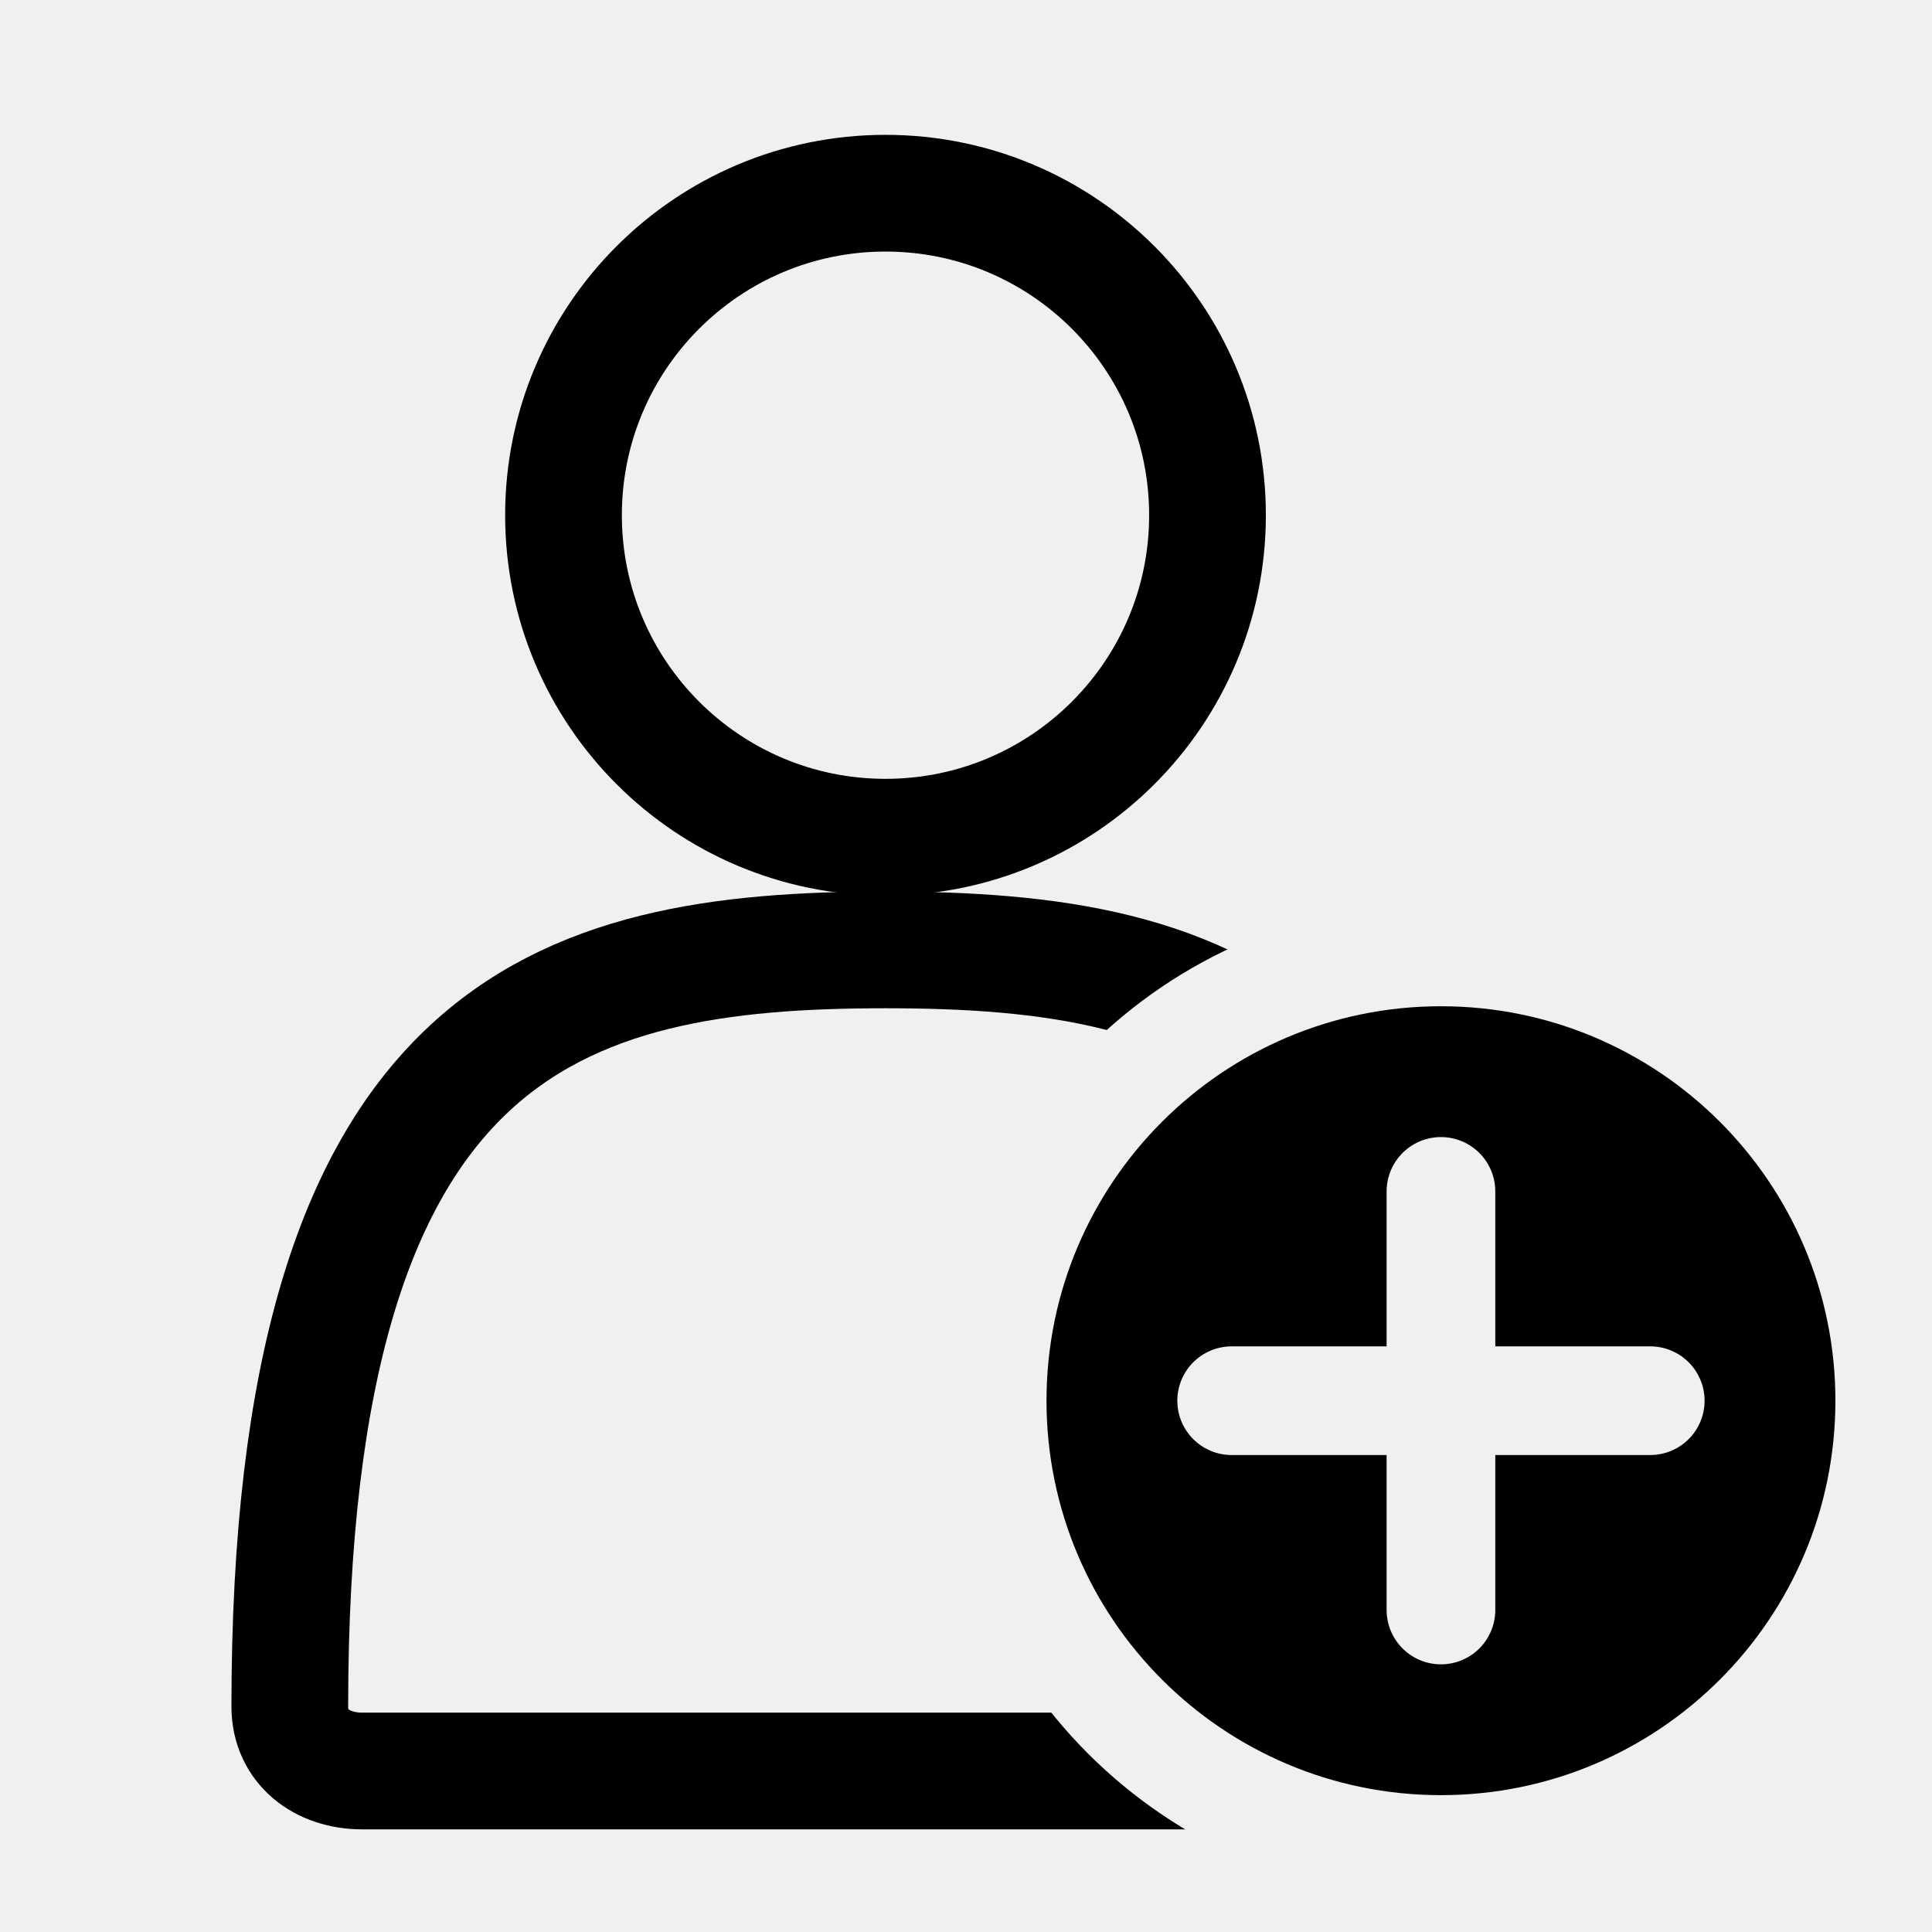
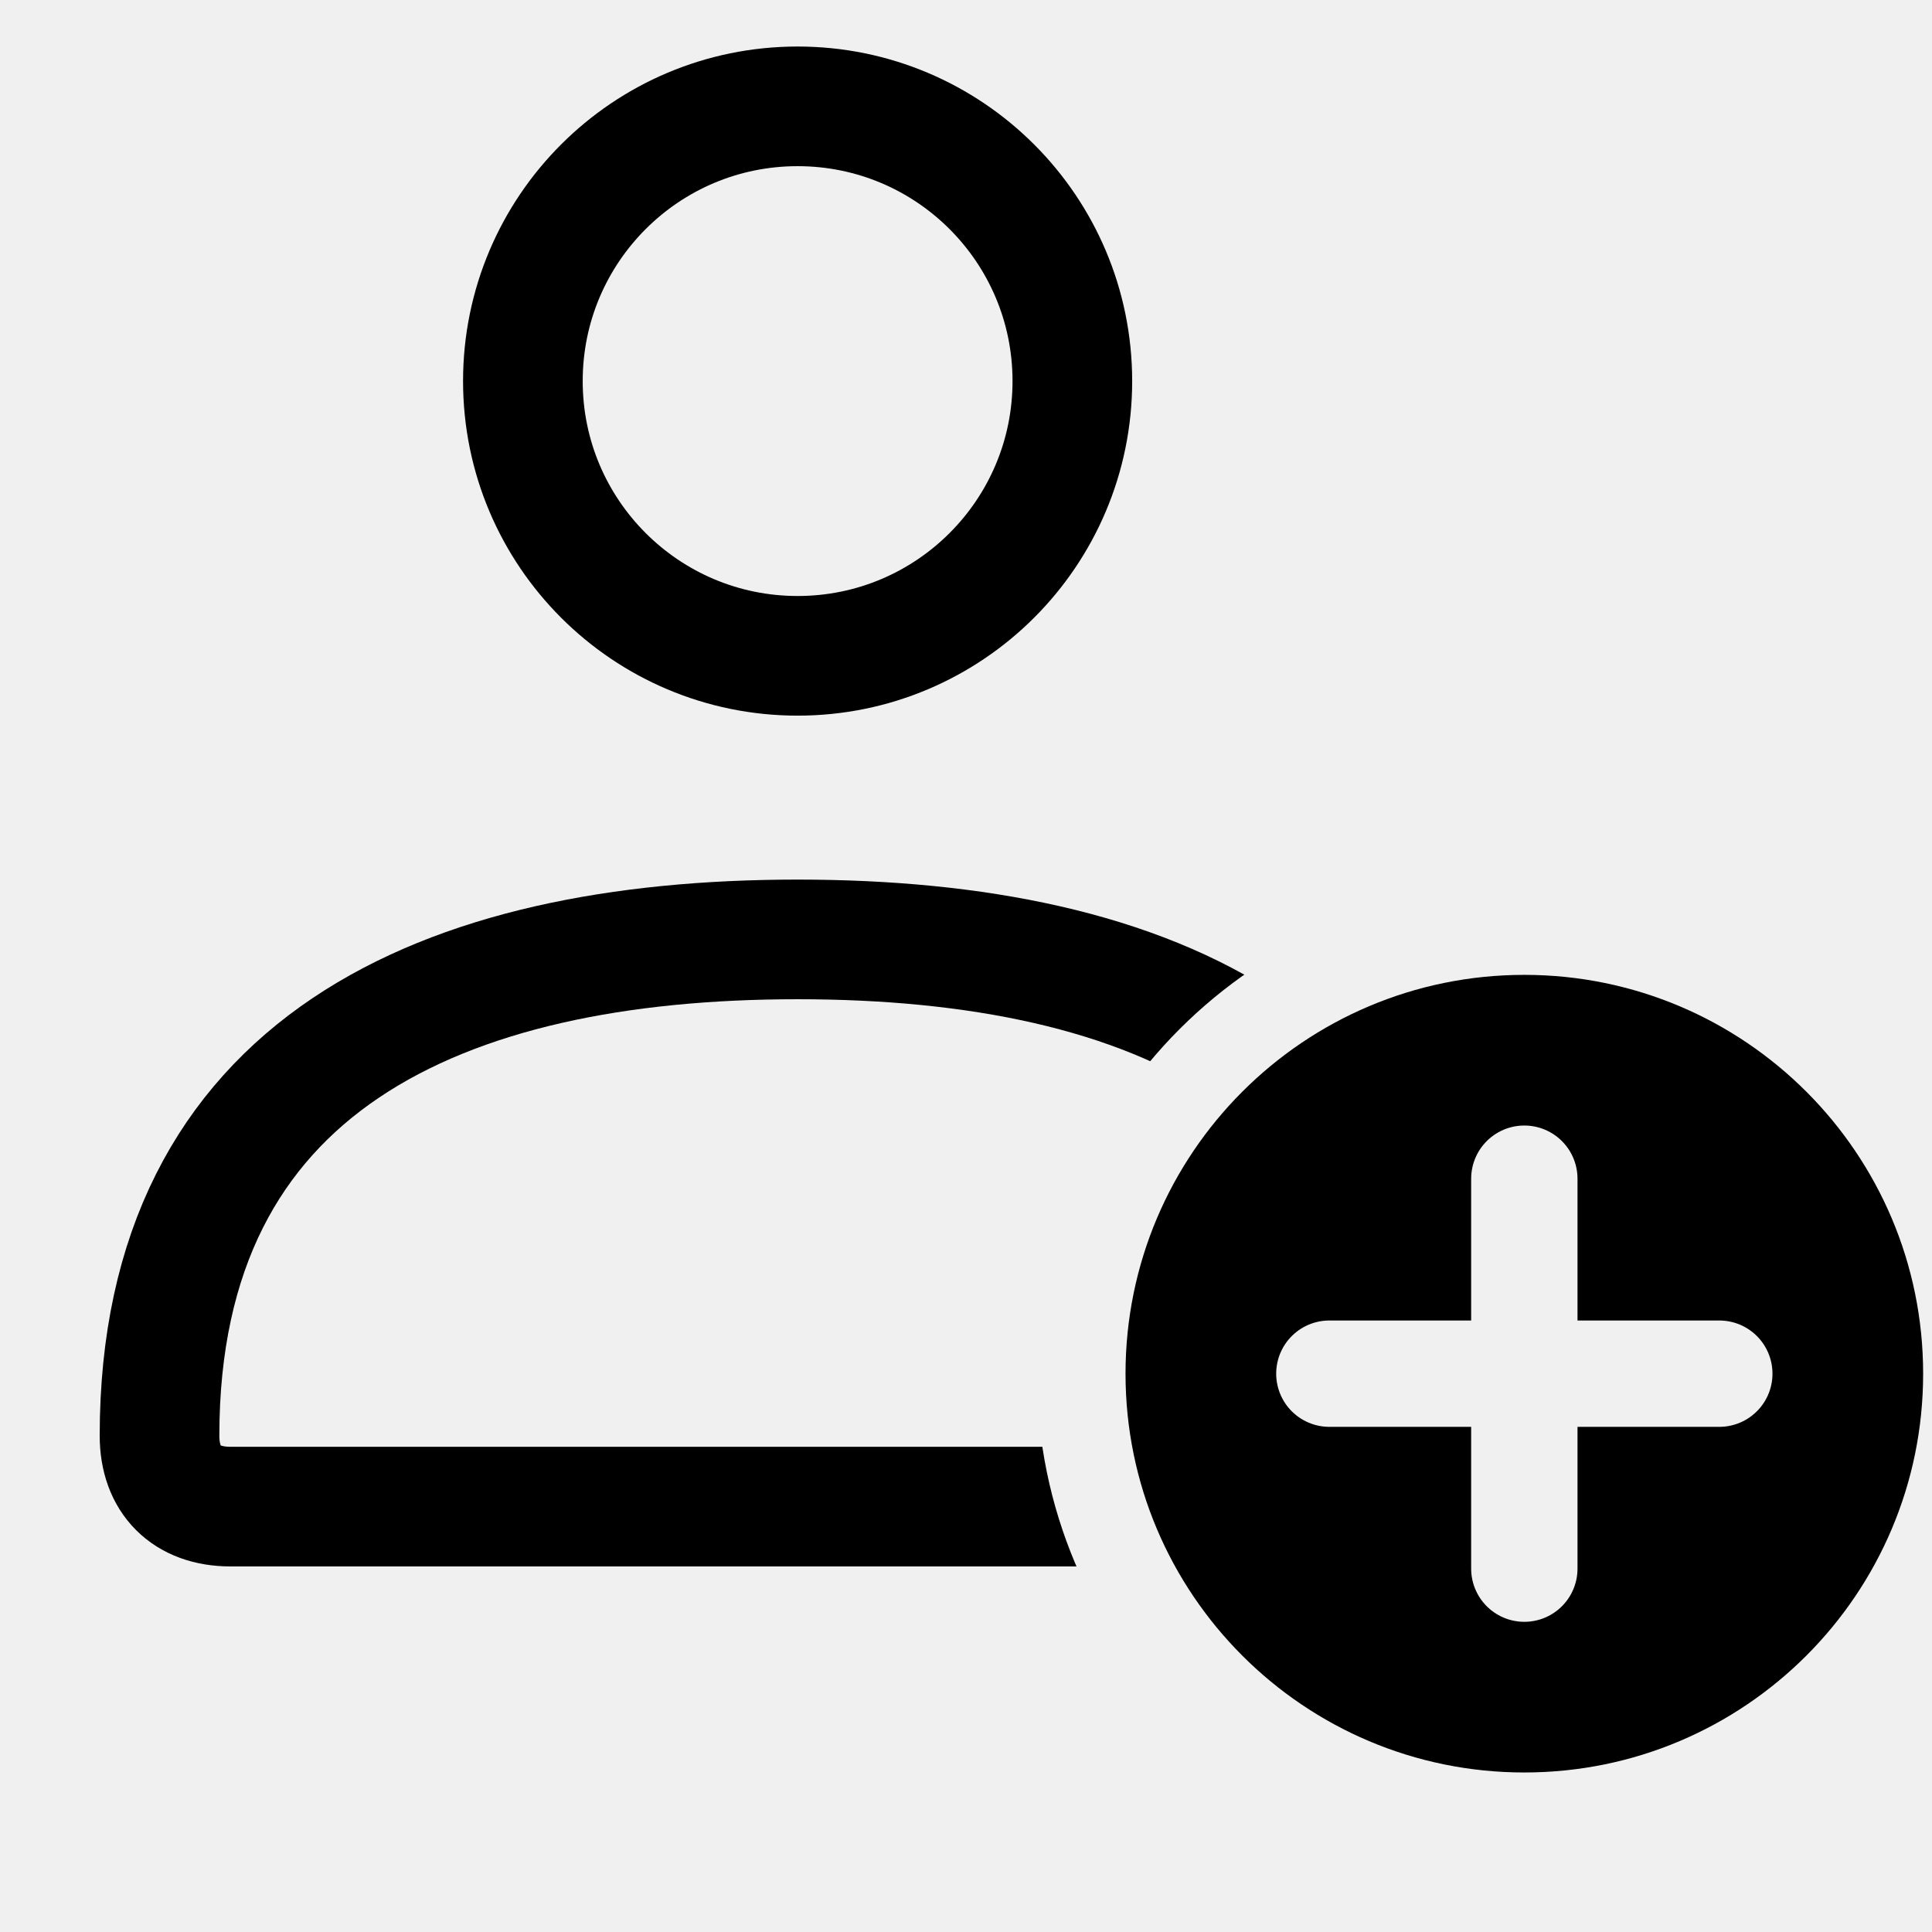
- <svg xmlns="http://www.w3.org/2000/svg" viewBox="0 0 24 24" fill="none" stroke="currentColor" stroke-width="1.45" stroke-linecap="round" stroke-linejoin="round">
+ <svg xmlns="http://www.w3.org/2000/svg" viewBox="2 0.4 21.8 21.8" fill="none" stroke="currentColor" stroke-width="1.35" stroke-linecap="round" stroke-linejoin="round">
  <mask id="c" maskUnits="userSpaceOnUse" x="-8" y="-8" width="40" height="40">
    <rect x="-8" y="-8" width="40" height="40" fill="#fff" stroke="none" />
-     <g stroke="#000" fill="#000">
-       <circle cx="17.9" cy="17.4" r="6.2" stroke="none" />
-     </g>
+     <circle cx="19.2" cy="15.9" r="5.5" fill="#000" stroke="none" />
  </mask>
  <g mask="url(#c)">
-     <circle cx="11" cy="6.4" r="4" />
-     <path d="M3.6 21.2c0-8.46 3.33-9.40 7.4-9.40s7.4 0.94 7.4 9.40c0 .5-.4.8-.9.8H4.5c-.5 0-.9-.3-.9-.8z" />
+     <circle cx="11" cy="4.7" r="3.1" />
+     <path d="M3.8 16.6c0-4.2 3.2-5.6 7.2-5.6s7.2 1.4 7.2 5.6c0 .5-.3.8-.8.8H4.6c-.5 0-.8-.3-.8-.8z" />
  </g>
  <mask id="d" maskUnits="userSpaceOnUse" x="-8" y="-8" width="40" height="40">
    <rect x="-8" y="-8" width="40" height="40" fill="#fff" stroke="none" />
-     <g stroke="#000" fill="#000">
-       <path d="M17.9 14.8v5.2M15.3 17.4h5.2" stroke-width="1.35" />
-     </g>
+     <path d="M19.2 13.7v4.4M17 15.9h4.4" stroke="#000" stroke-width="1.2" />
  </mask>
-   <g mask="url(#d)">
-     <circle cx="17.9" cy="17.4" r="4.9" fill="currentColor" stroke="none" />
-   </g>
+   <circle mask="url(#d)" cx="19.2" cy="15.9" r="4.5" fill="currentColor" stroke="none" />
</svg>
